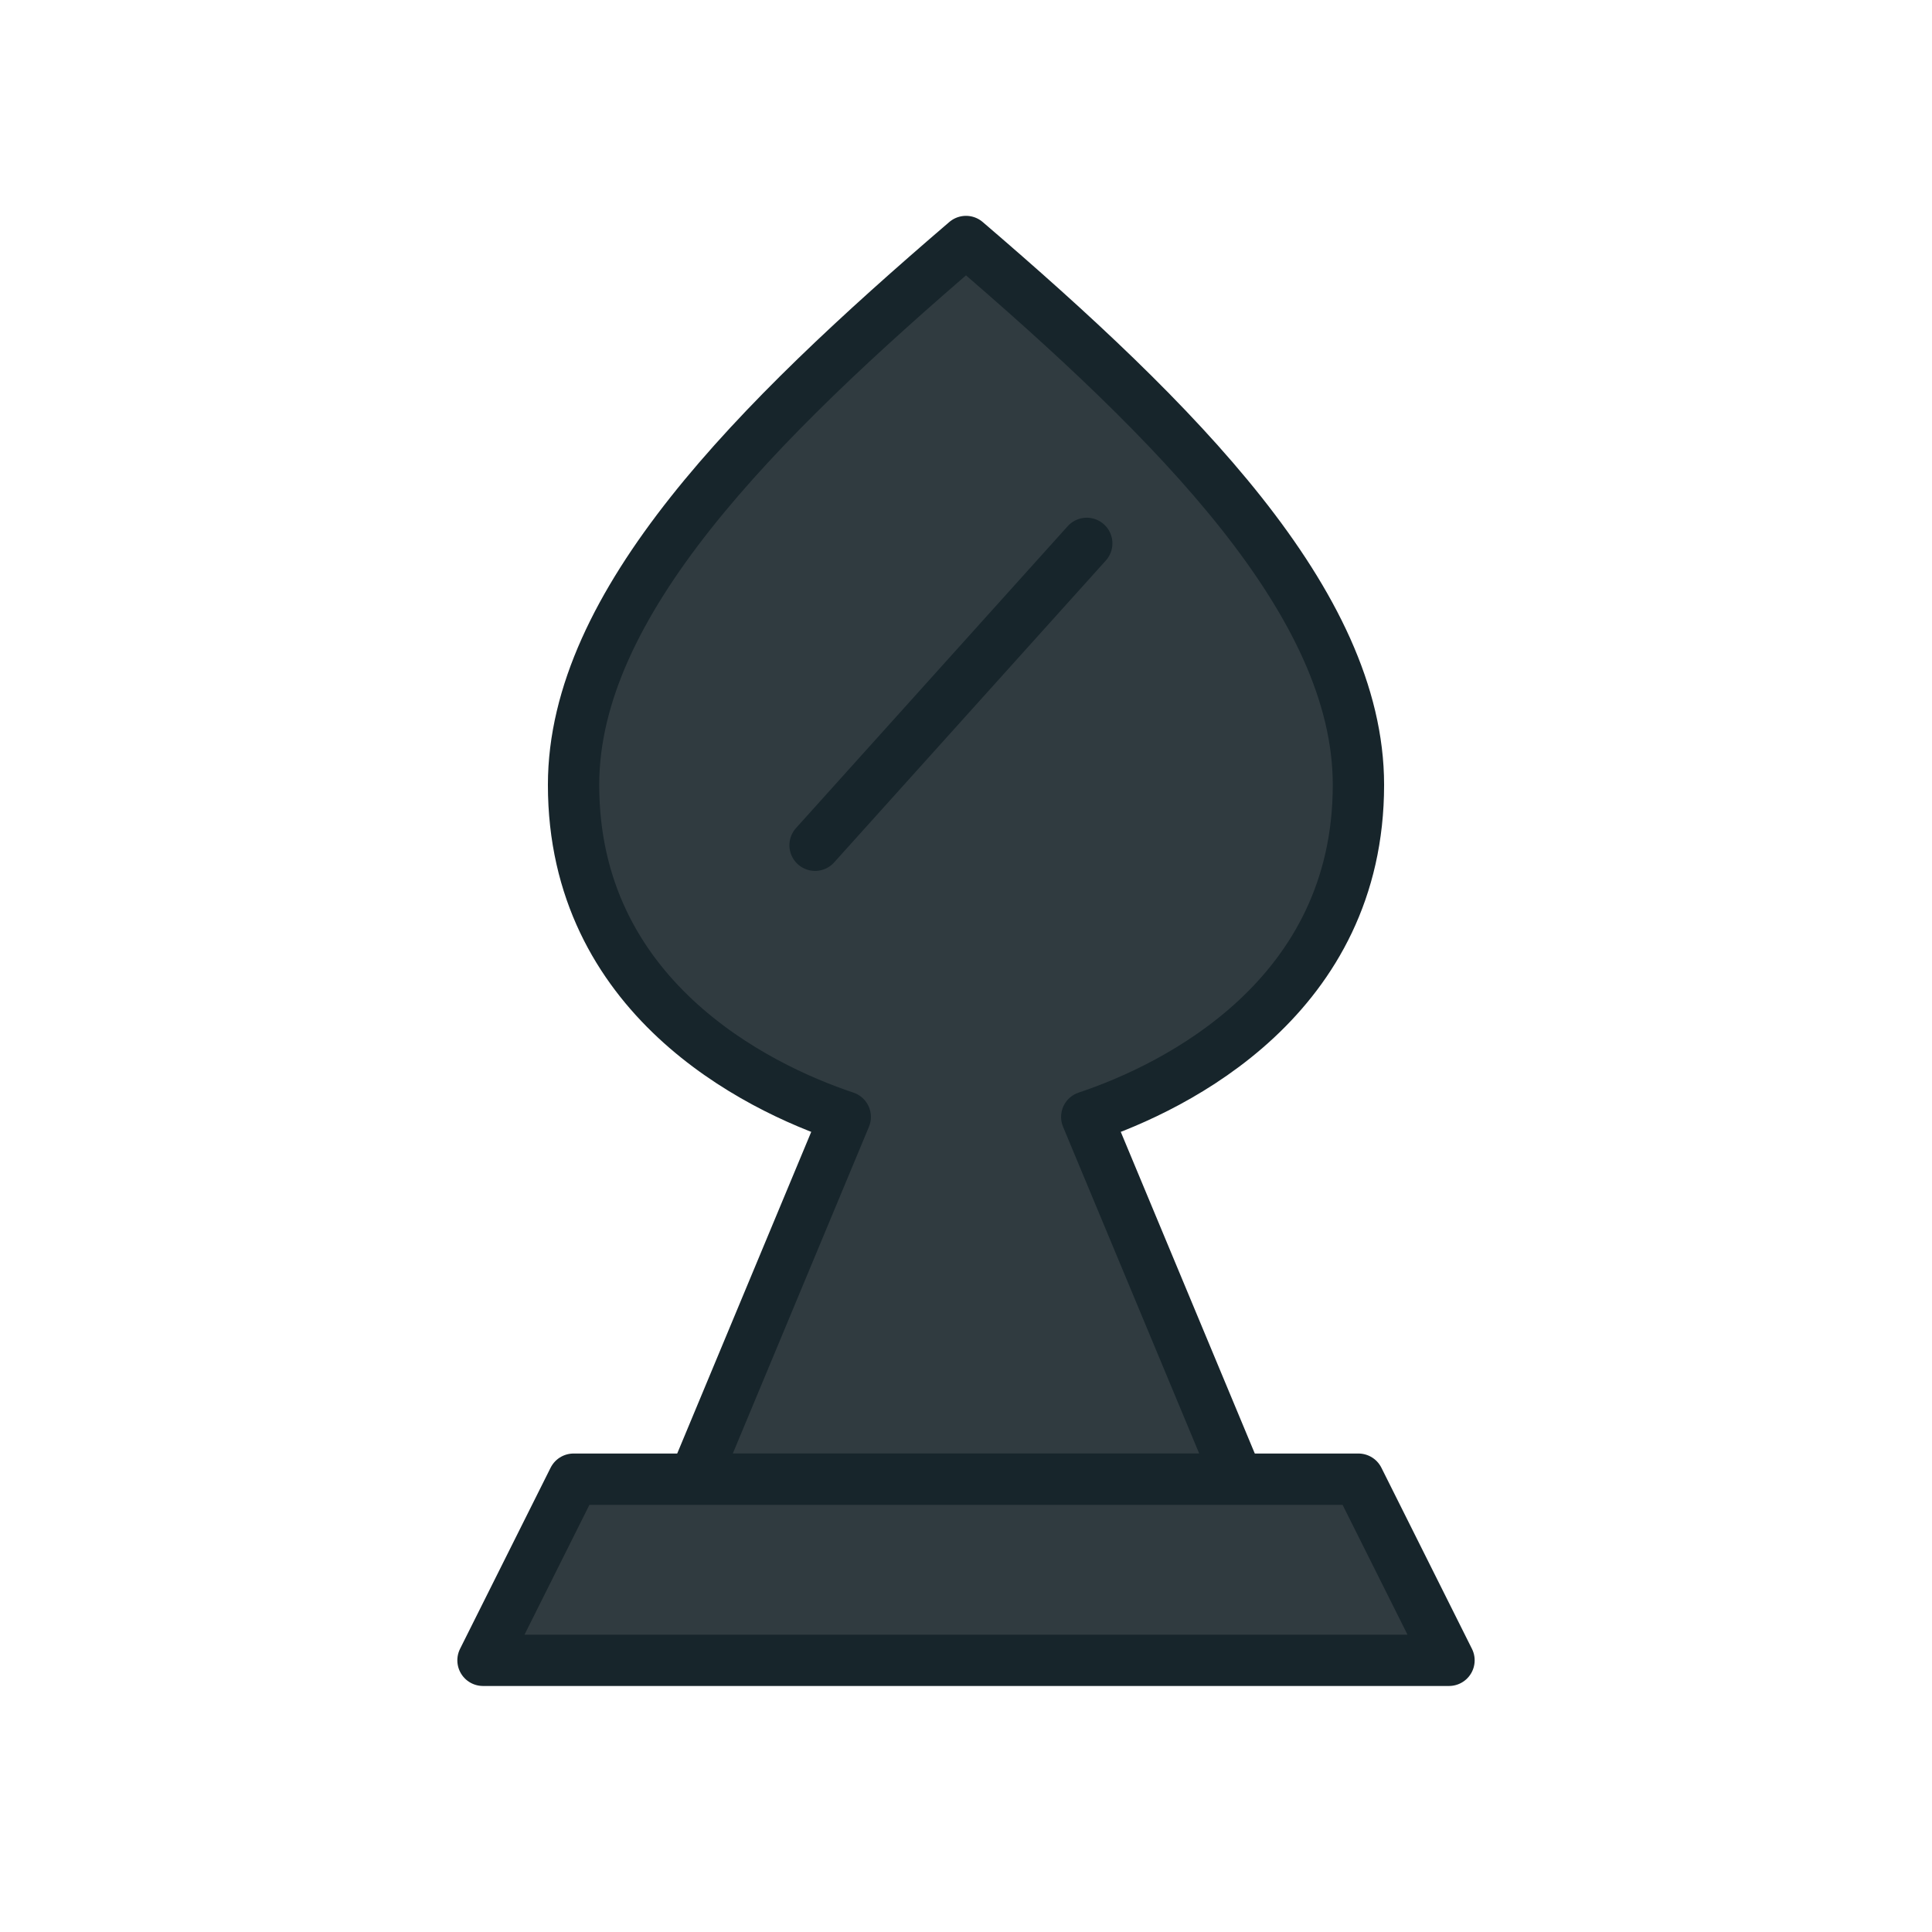
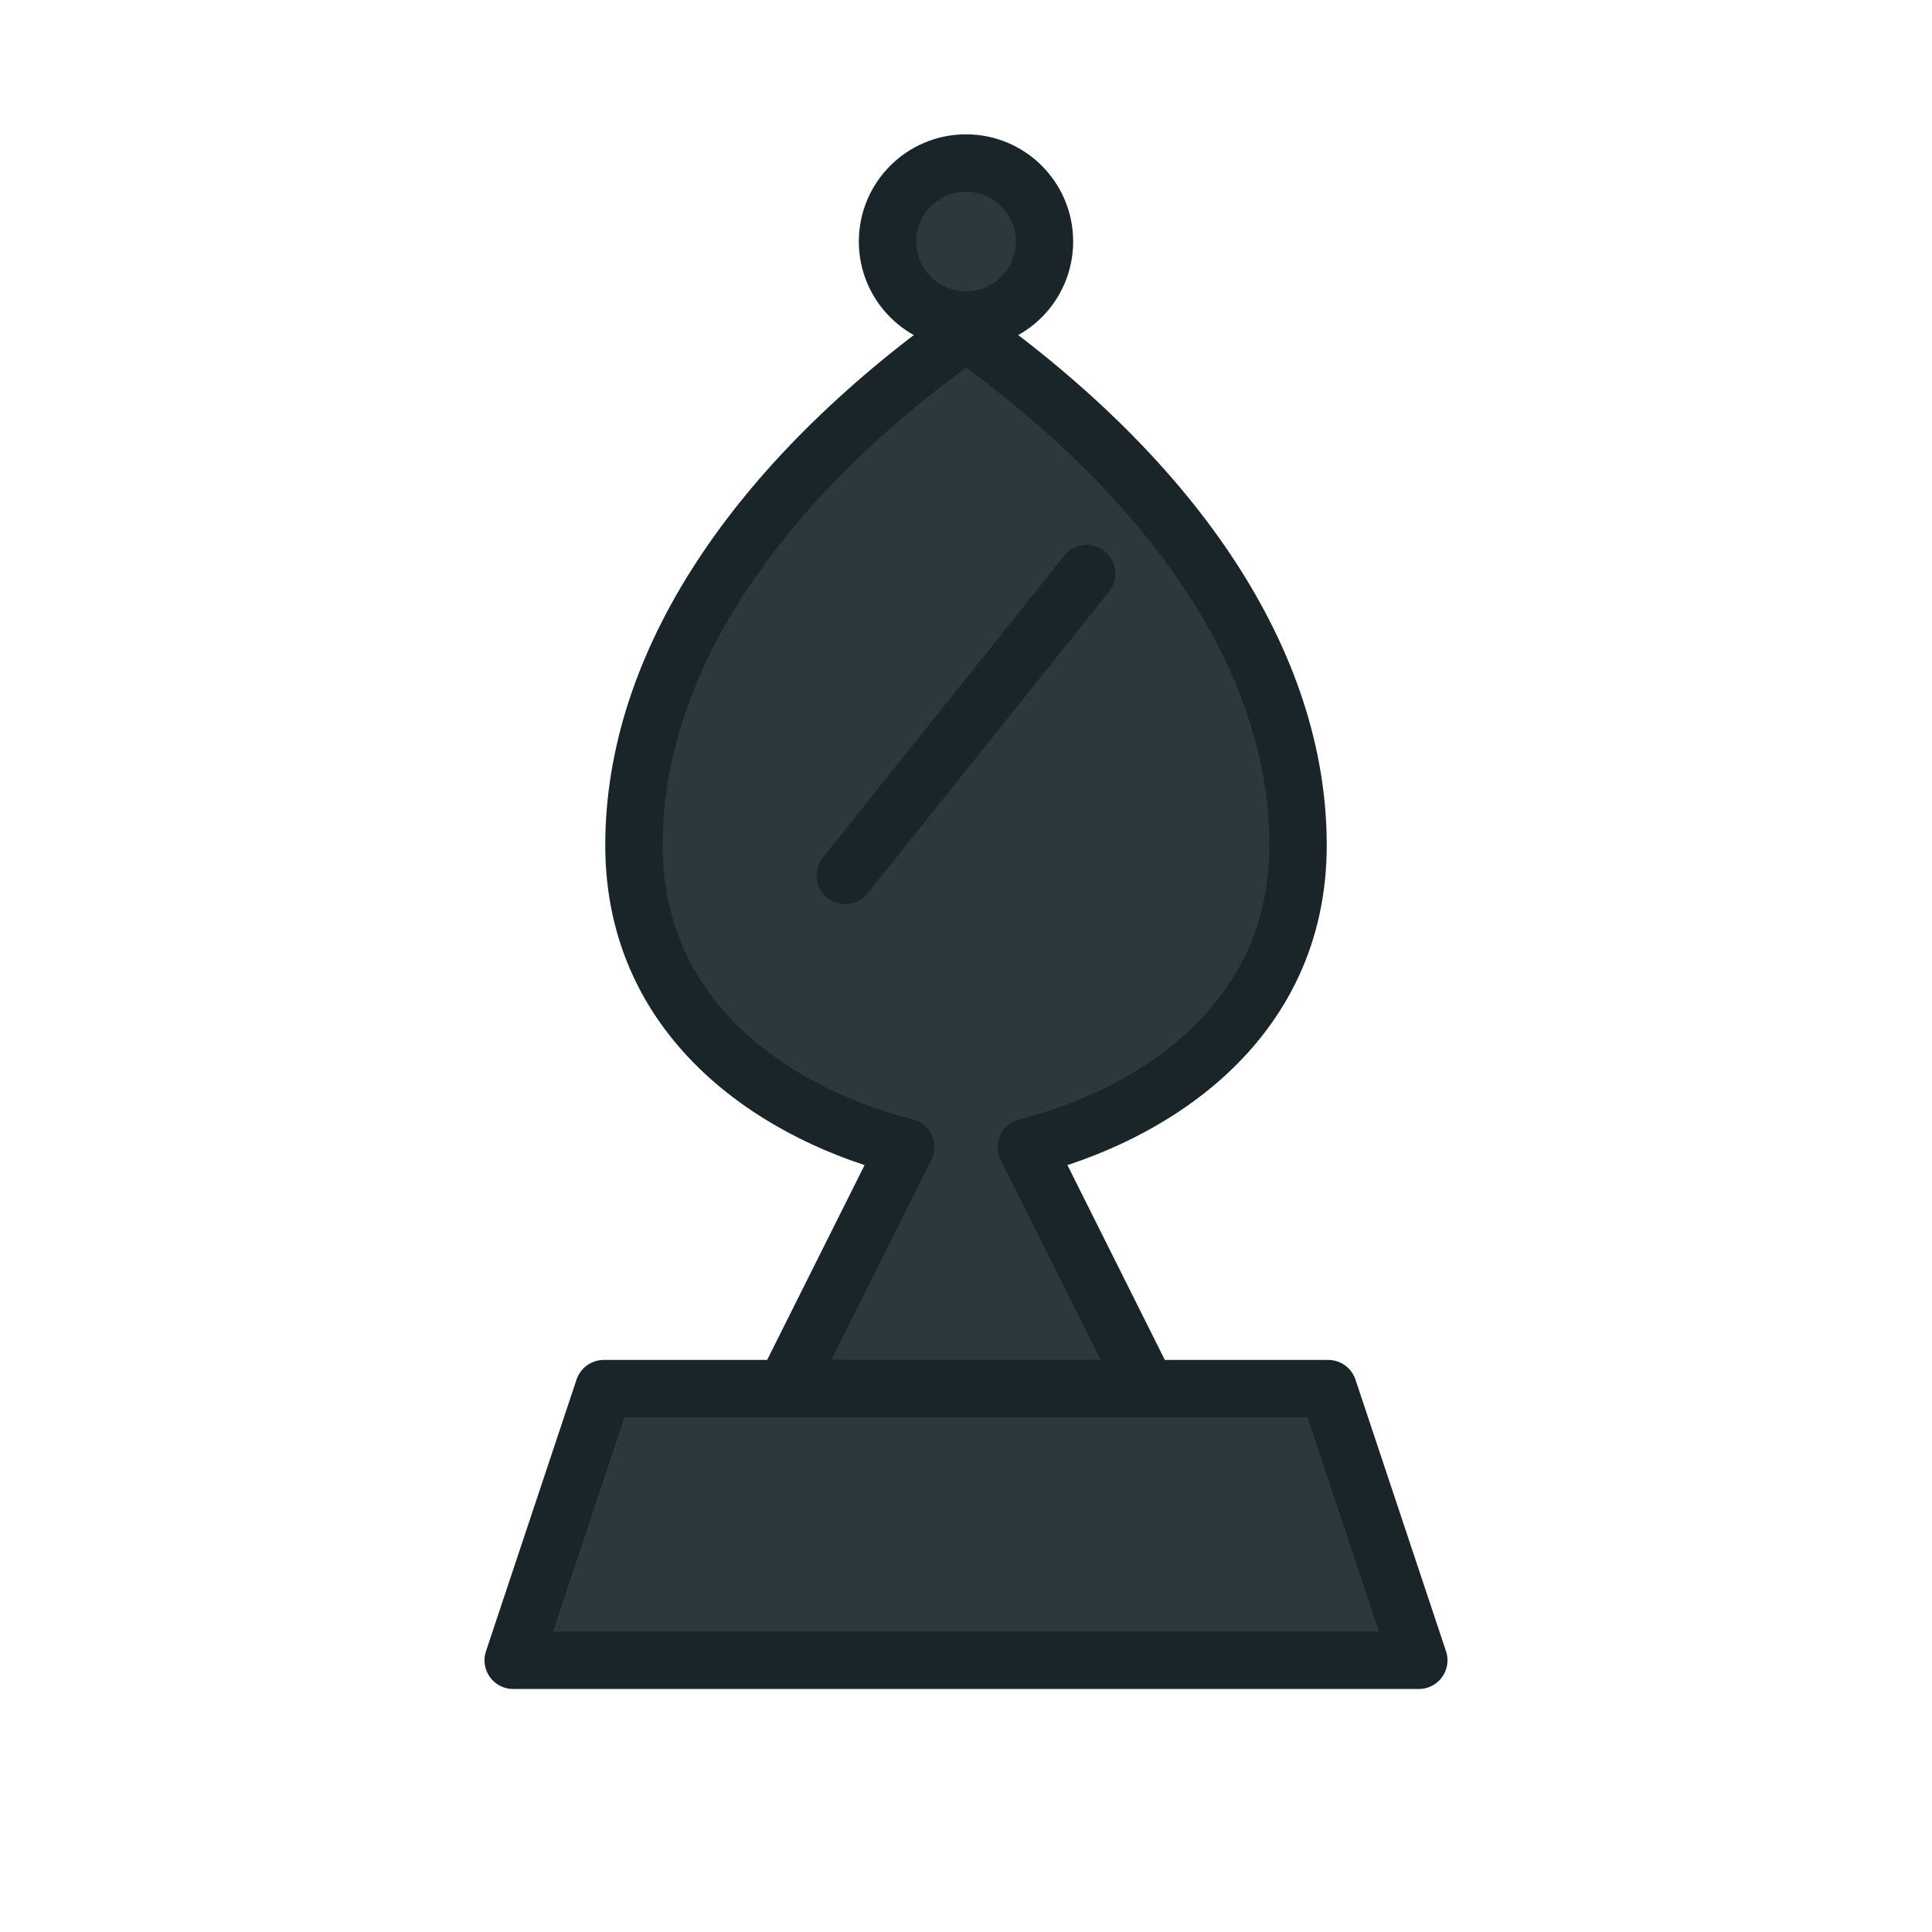
<svg xmlns="http://www.w3.org/2000/svg" viewBox="0 0 64 64">
-   <g fill="#303b40" stroke="#17252b" stroke-width="1.7" stroke-linejoin="round" stroke-linecap="round">
-     <path d="M32 8c-7 6-13 12-13 18 0 7 6 10 9 11l-5 12h18l-5-12c3-1 9-4 9-11 0-6-6-12-13-18z" />
-     <path d="m36 18-9 10" />
-     <path d="M19 49h26l3 6H16z" />
+   <g fill="#2d383d" stroke="#1a252a" stroke-width="1.9" stroke-linejoin="round" stroke-linecap="round">
+     <circle cx="32" cy="8" r="2.6" />
+     <path d="M32 11c-7 5-11 11-11 17 0 6 5 9 9 10l-4 8h12l-4-8c4-1 9-4 9-10 0-6-4-12-11-17z" />
+     <path d="M36 19 28 29" fill="none" />
+     <path d="M20 46h24l3 9H17z" />
  </g>
</svg>
